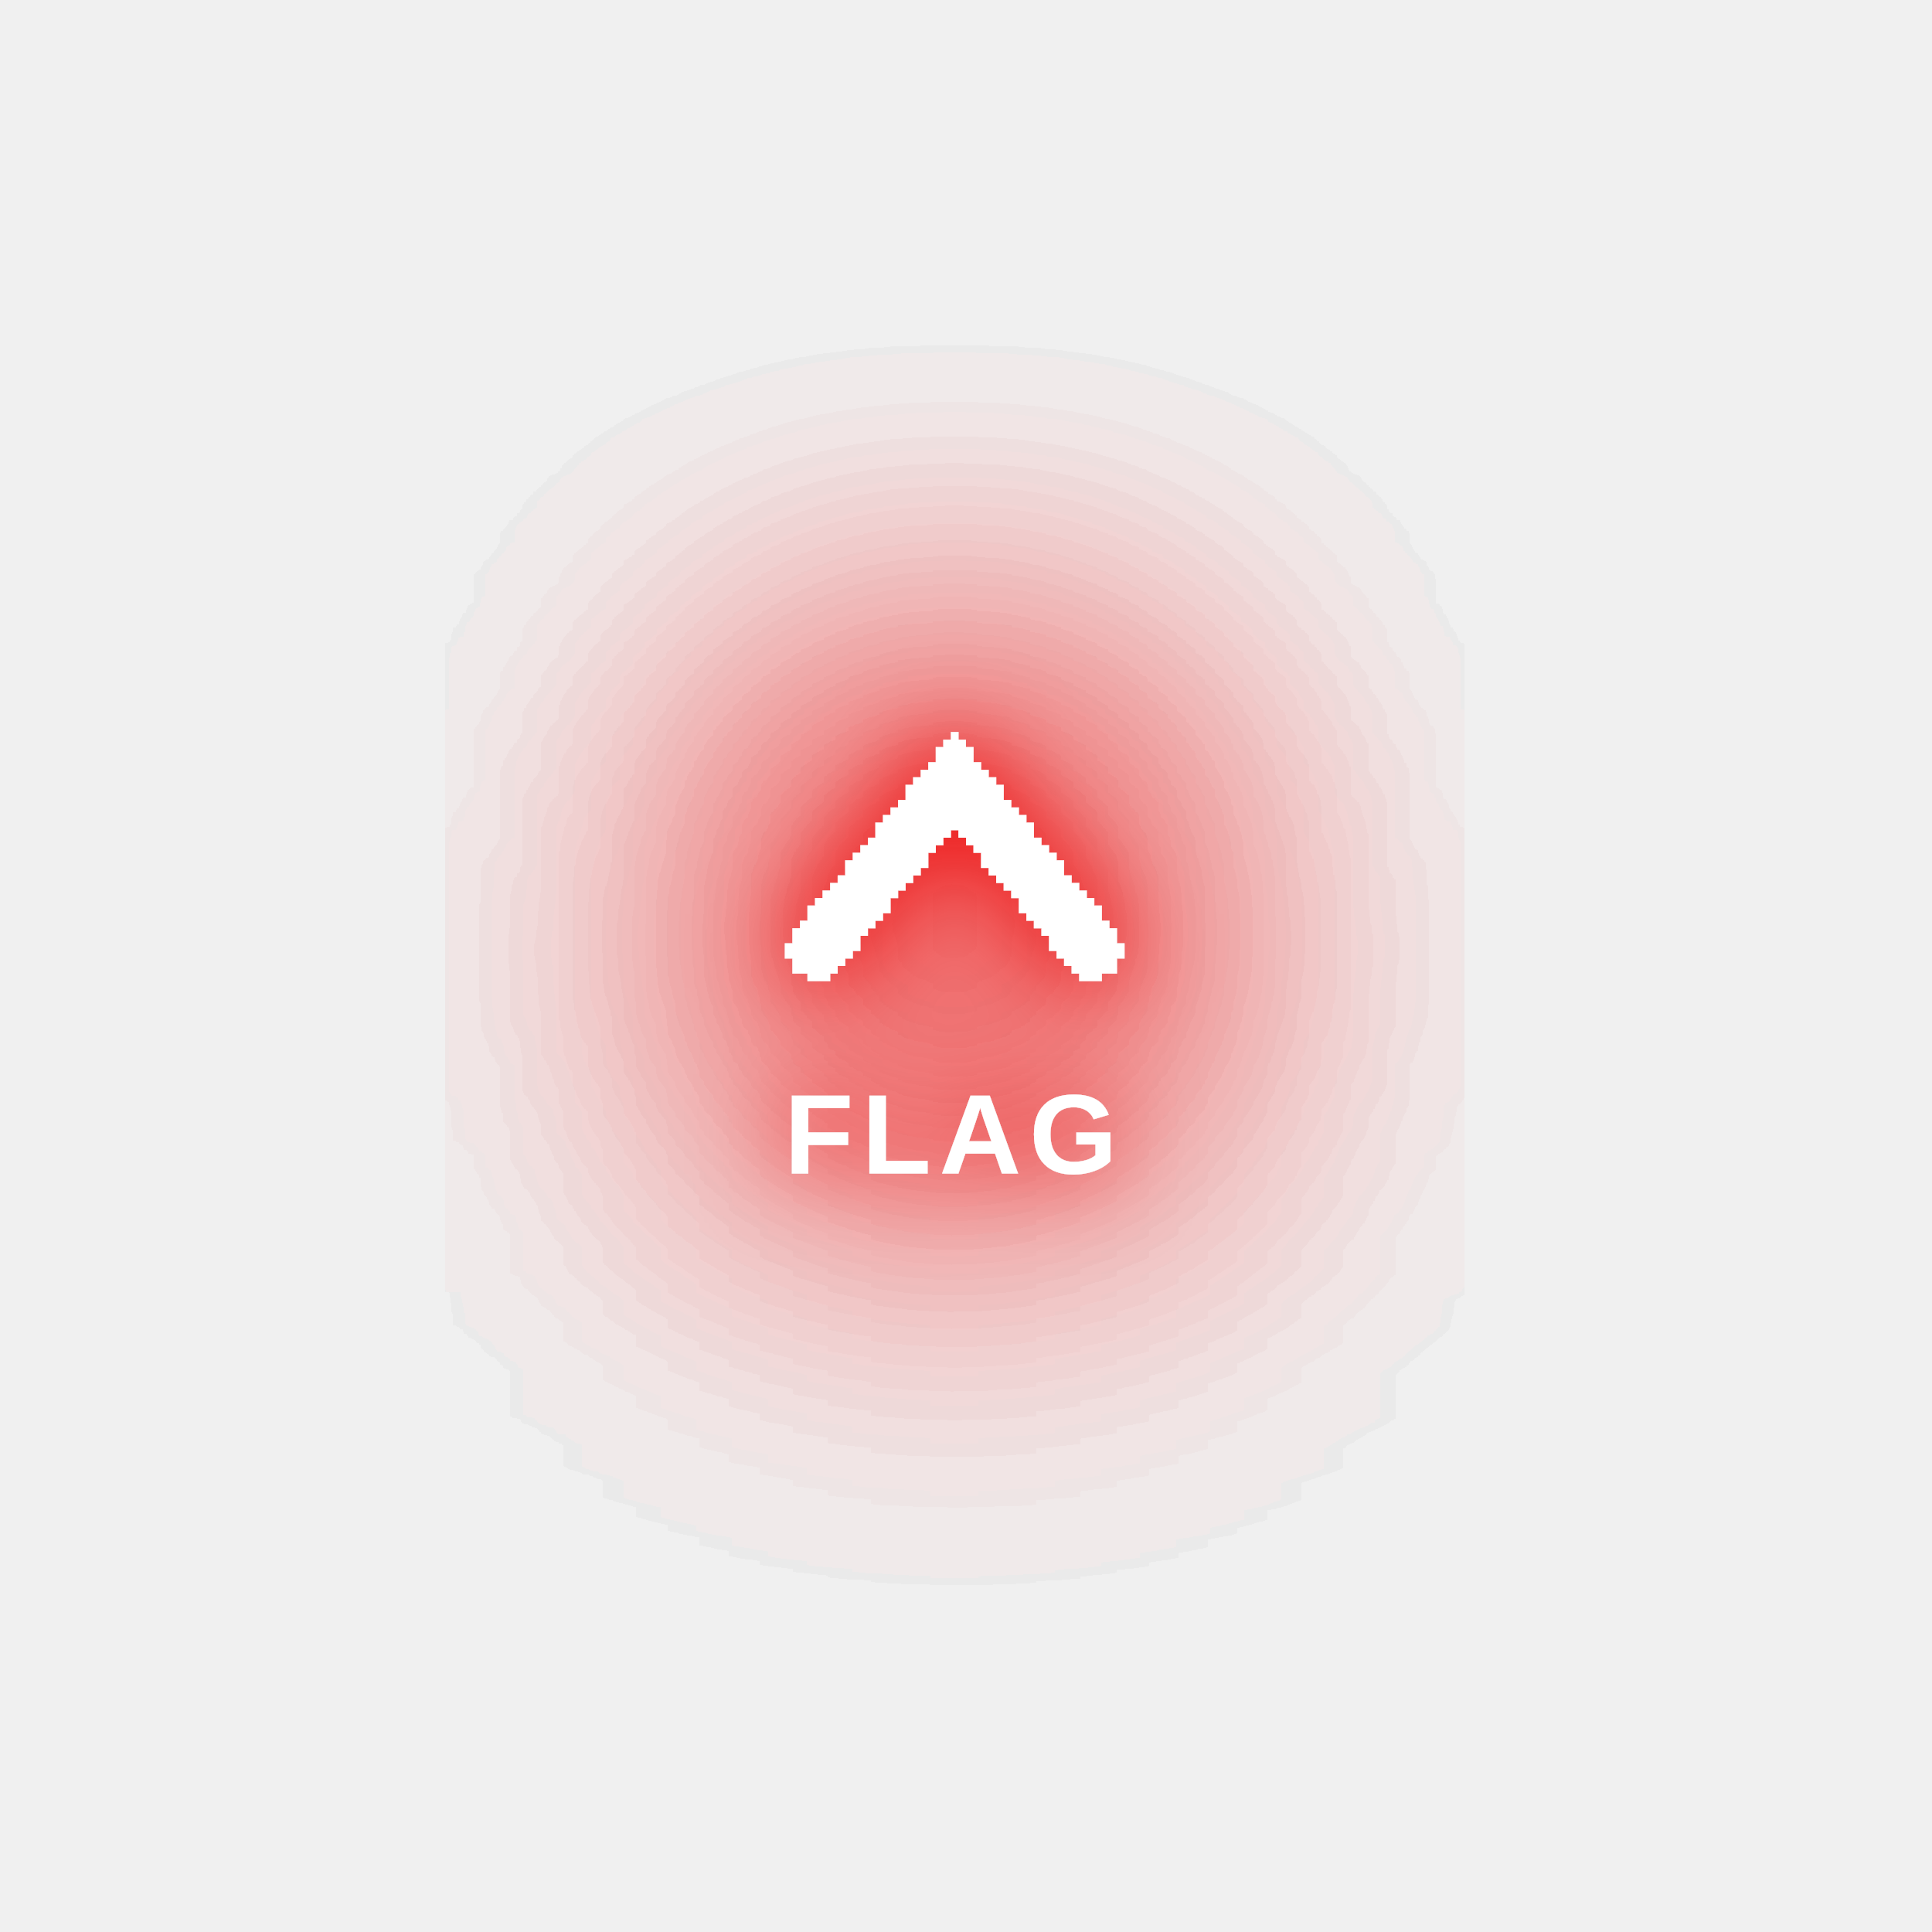
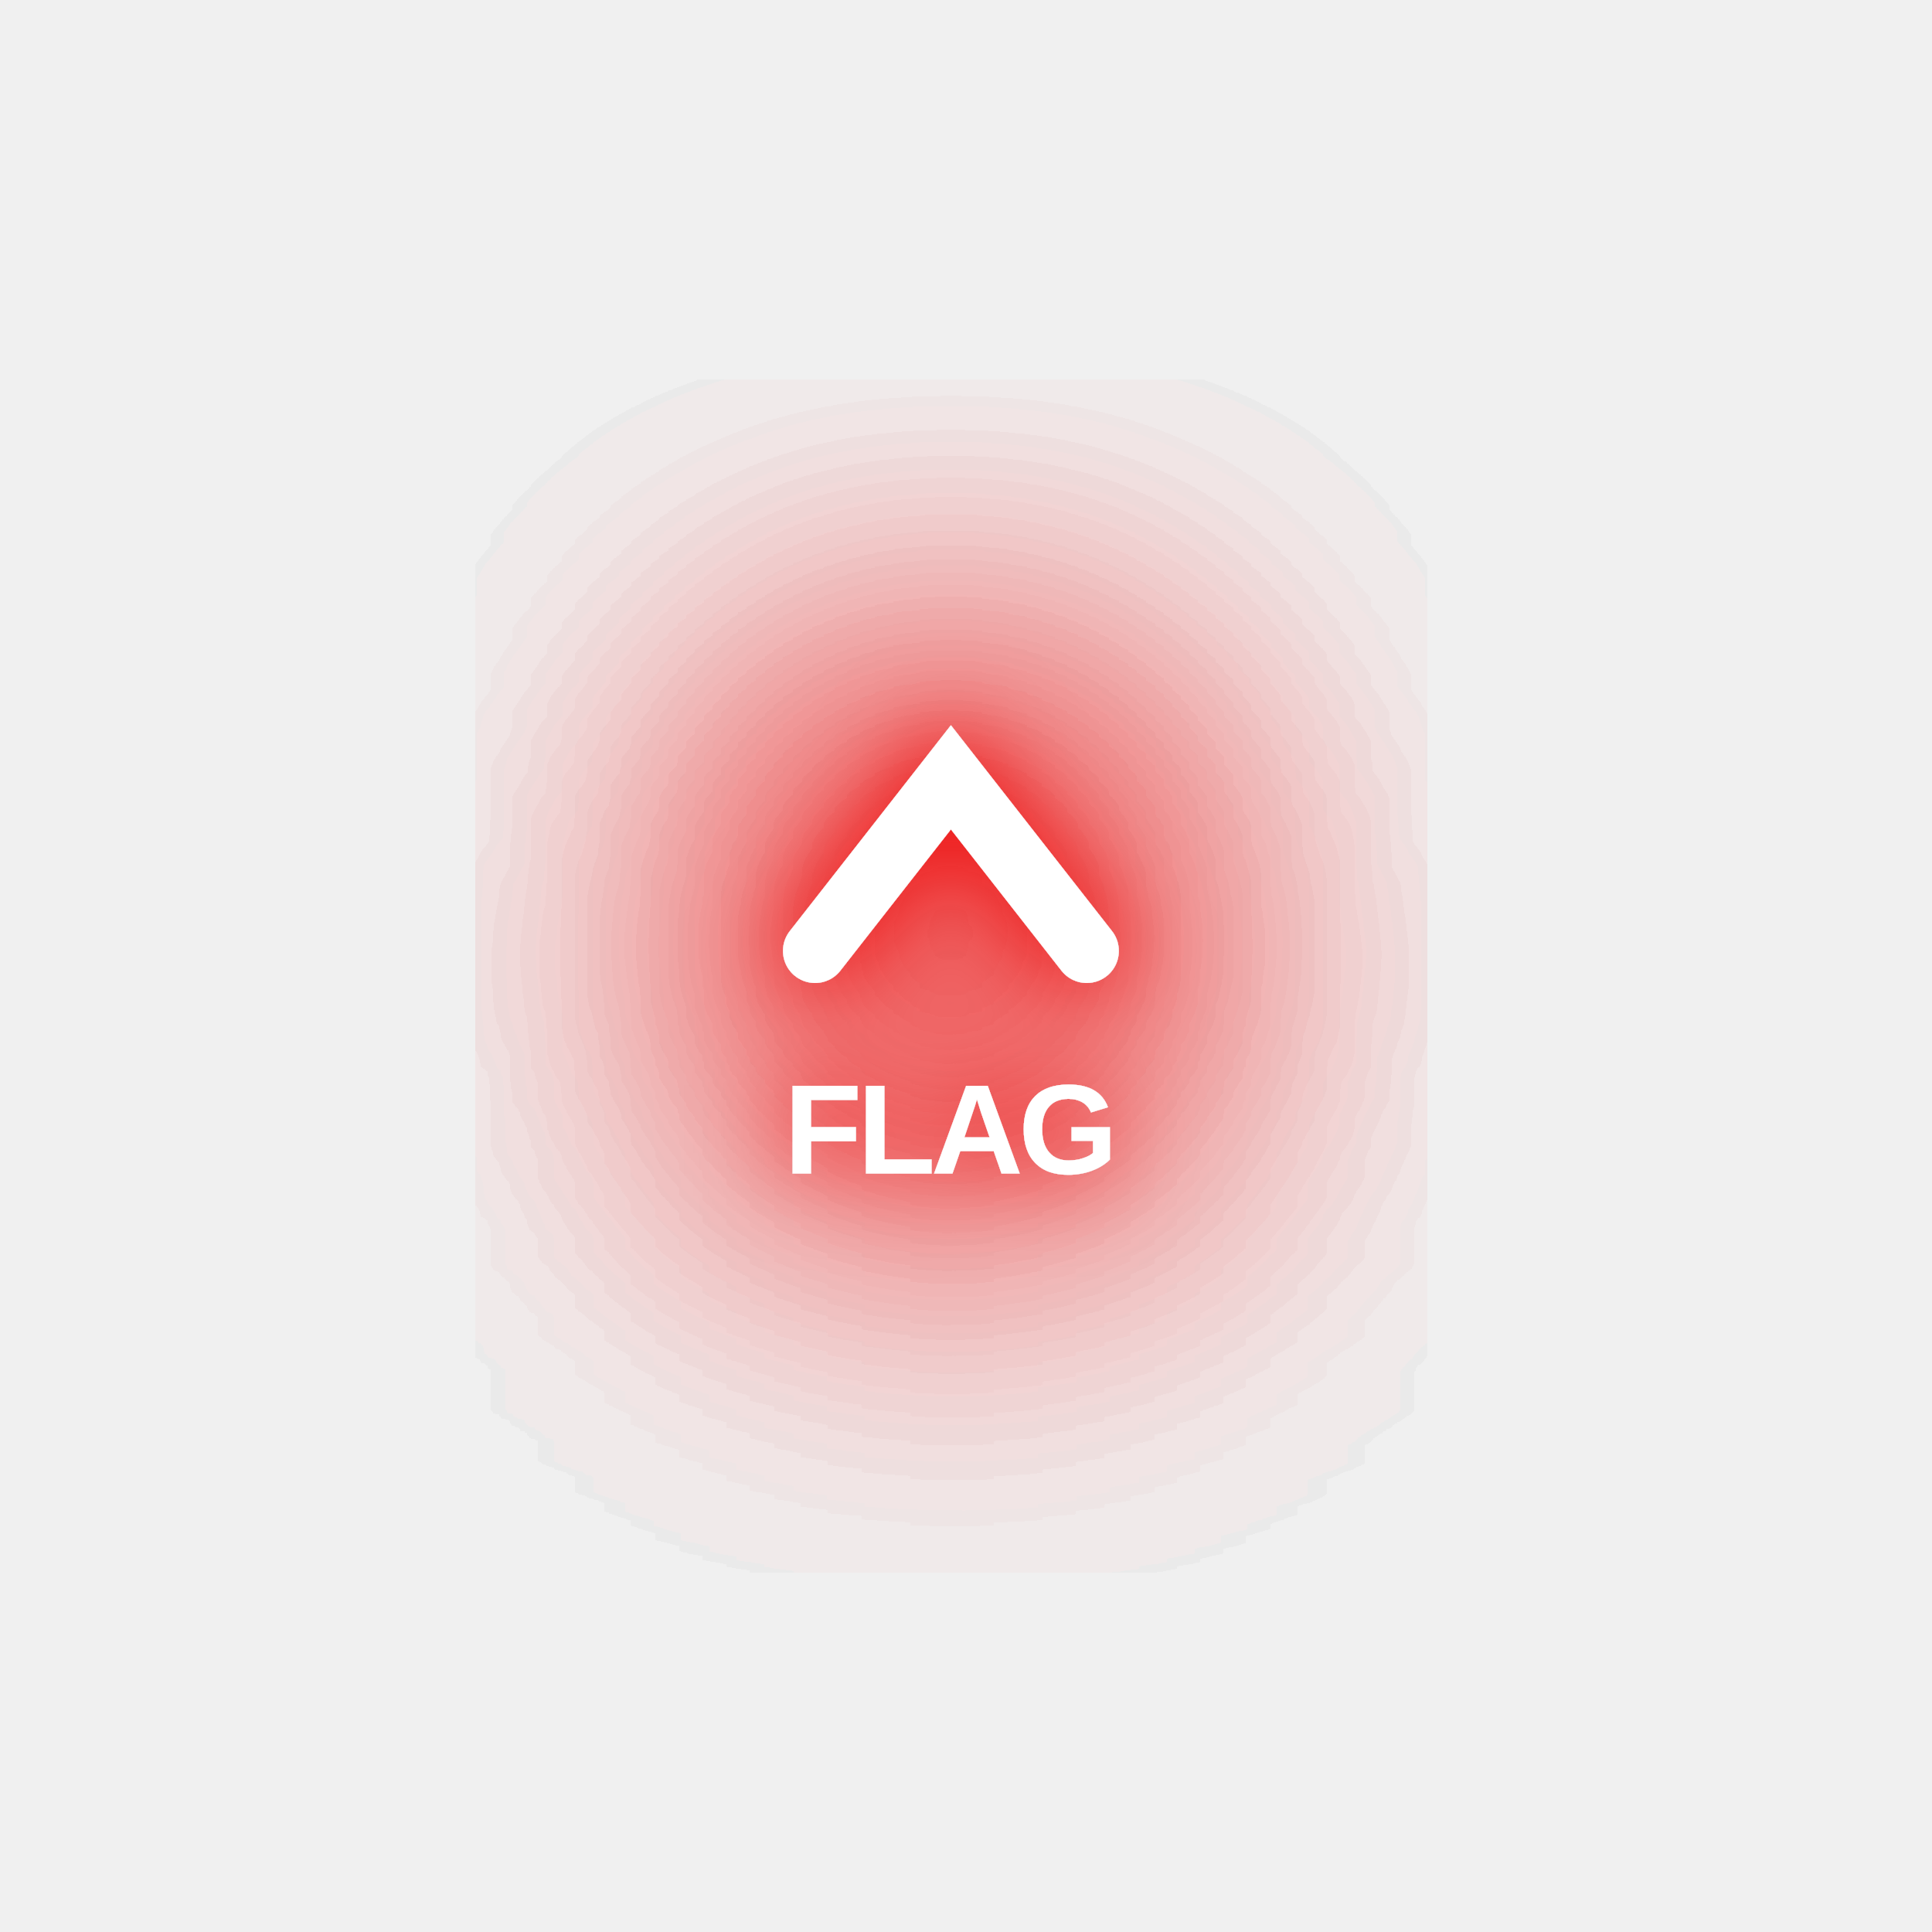
<svg xmlns="http://www.w3.org/2000/svg" viewBox="0 0 256 256" width="256" height="256">
  <defs>
    <filter id="glow" x="-100%" y="-100%" width="300%" height="300%">
      <feFlood flood-color="#ee0000" flood-opacity="1.0" result="flood" />
      <feComposite in="flood" in2="SourceAlpha" operator="in" result="colored" />
      <feGaussianBlur in="colored" stdDeviation="26" result="b_wide" />
      <feGaussianBlur in="colored" stdDeviation="6" result="b_tight" />
      <feMerge>
        <feMergeNode in="b_wide" />
        <feMergeNode in="b_wide" />
        <feMergeNode in="b_wide" />
        <feMergeNode in="b_wide" />
        <feMergeNode in="b_wide" />
        <feMergeNode in="b_wide" />
        <feMergeNode in="b_tight" />
        <feMergeNode in="SourceGraphic" />
      </feMerge>
    </filter>
  </defs>
  <g filter="url(#glow)">
-     <path d="M 126 97 h 1 v 13 h -1 Z M 125 98 h 1 v 13 h -1 Z M 127 98 h 1 v 13 h -1 Z M 124 99 h 1 v 13 h -1 Z M 128 99 h 1 v 13 h -1 Z M 123 101 h 1 v 12 h -1 Z M 129 101 h 1 v 12 h -1 Z M 122 102 h 1 v 13 h -1 Z M 130 102 h 1 v 13 h -1 Z M 121 103 h 1 v 13 h -1 Z M 131 103 h 1 v 13 h -1 Z M 120 104 h 1 v 13 h -1 Z M 132 104 h 1 v 13 h -1 Z M 119 106 h 1 v 12 h -1 Z M 133 106 h 1 v 12 h -1 Z M 118 107 h 1 v 12 h -1 Z M 134 107 h 1 v 12 h -1 Z M 117 108 h 1 v 13 h -1 Z M 135 108 h 1 v 13 h -1 Z M 116 109 h 1 v 13 h -1 Z M 136 109 h 1 v 13 h -1 Z M 115 111 h 1 v 12 h -1 Z M 137 111 h 1 v 12 h -1 Z M 114 112 h 1 v 12 h -1 Z M 138 112 h 1 v 12 h -1 Z M 113 113 h 1 v 13 h -1 Z M 139 113 h 1 v 13 h -1 Z M 112 114 h 1 v 13 h -1 Z M 140 114 h 1 v 13 h -1 Z M 111 116 h 1 v 12 h -1 Z M 141 116 h 1 v 12 h -1 Z M 110 117 h 1 v 12 h -1 Z M 142 117 h 1 v 12 h -1 Z M 109 118 h 1 v 12 h -1 Z M 143 118 h 1 v 12 h -1 Z M 108 119 h 1 v 11 h -1 Z M 144 119 h 1 v 11 h -1 Z M 107 120 h 1 v 10 h -1 Z M 145 120 h 1 v 10 h -1 Z M 106 122 h 1 v 7 h -1 Z M 146 122 h 1 v 7 h -1 Z M 105 123 h 1 v 6 h -1 Z M 147 123 h 1 v 6 h -1 Z M 104 125 h 1 v 2 h -1 Z M 148 125 h 1 v 2 h -1 Z" fill="#ffffff" />
-     <text x="126" y="155.5" fill="#ffffff" font-family="'Exo 2', 'Arial', sans-serif" font-weight="900" font-size="15" text-anchor="middle" letter-spacing="1.1">FLAG</text>
+     <path d="M 108 126 L 126 103 L 144 126" fill="none" stroke="#ffffff" stroke-width="8.5" stroke-linecap="round" stroke-linejoin="miter" />
+     <text x="126" y="155.5" fill="#ffffff" font-family="'Trebuchet MS', 'Segoe UI', Arial, sans-serif" font-weight="700" font-size="16.9" text-anchor="middle" letter-spacing="-0.6">FLAG</text>
  </g>
</svg>
